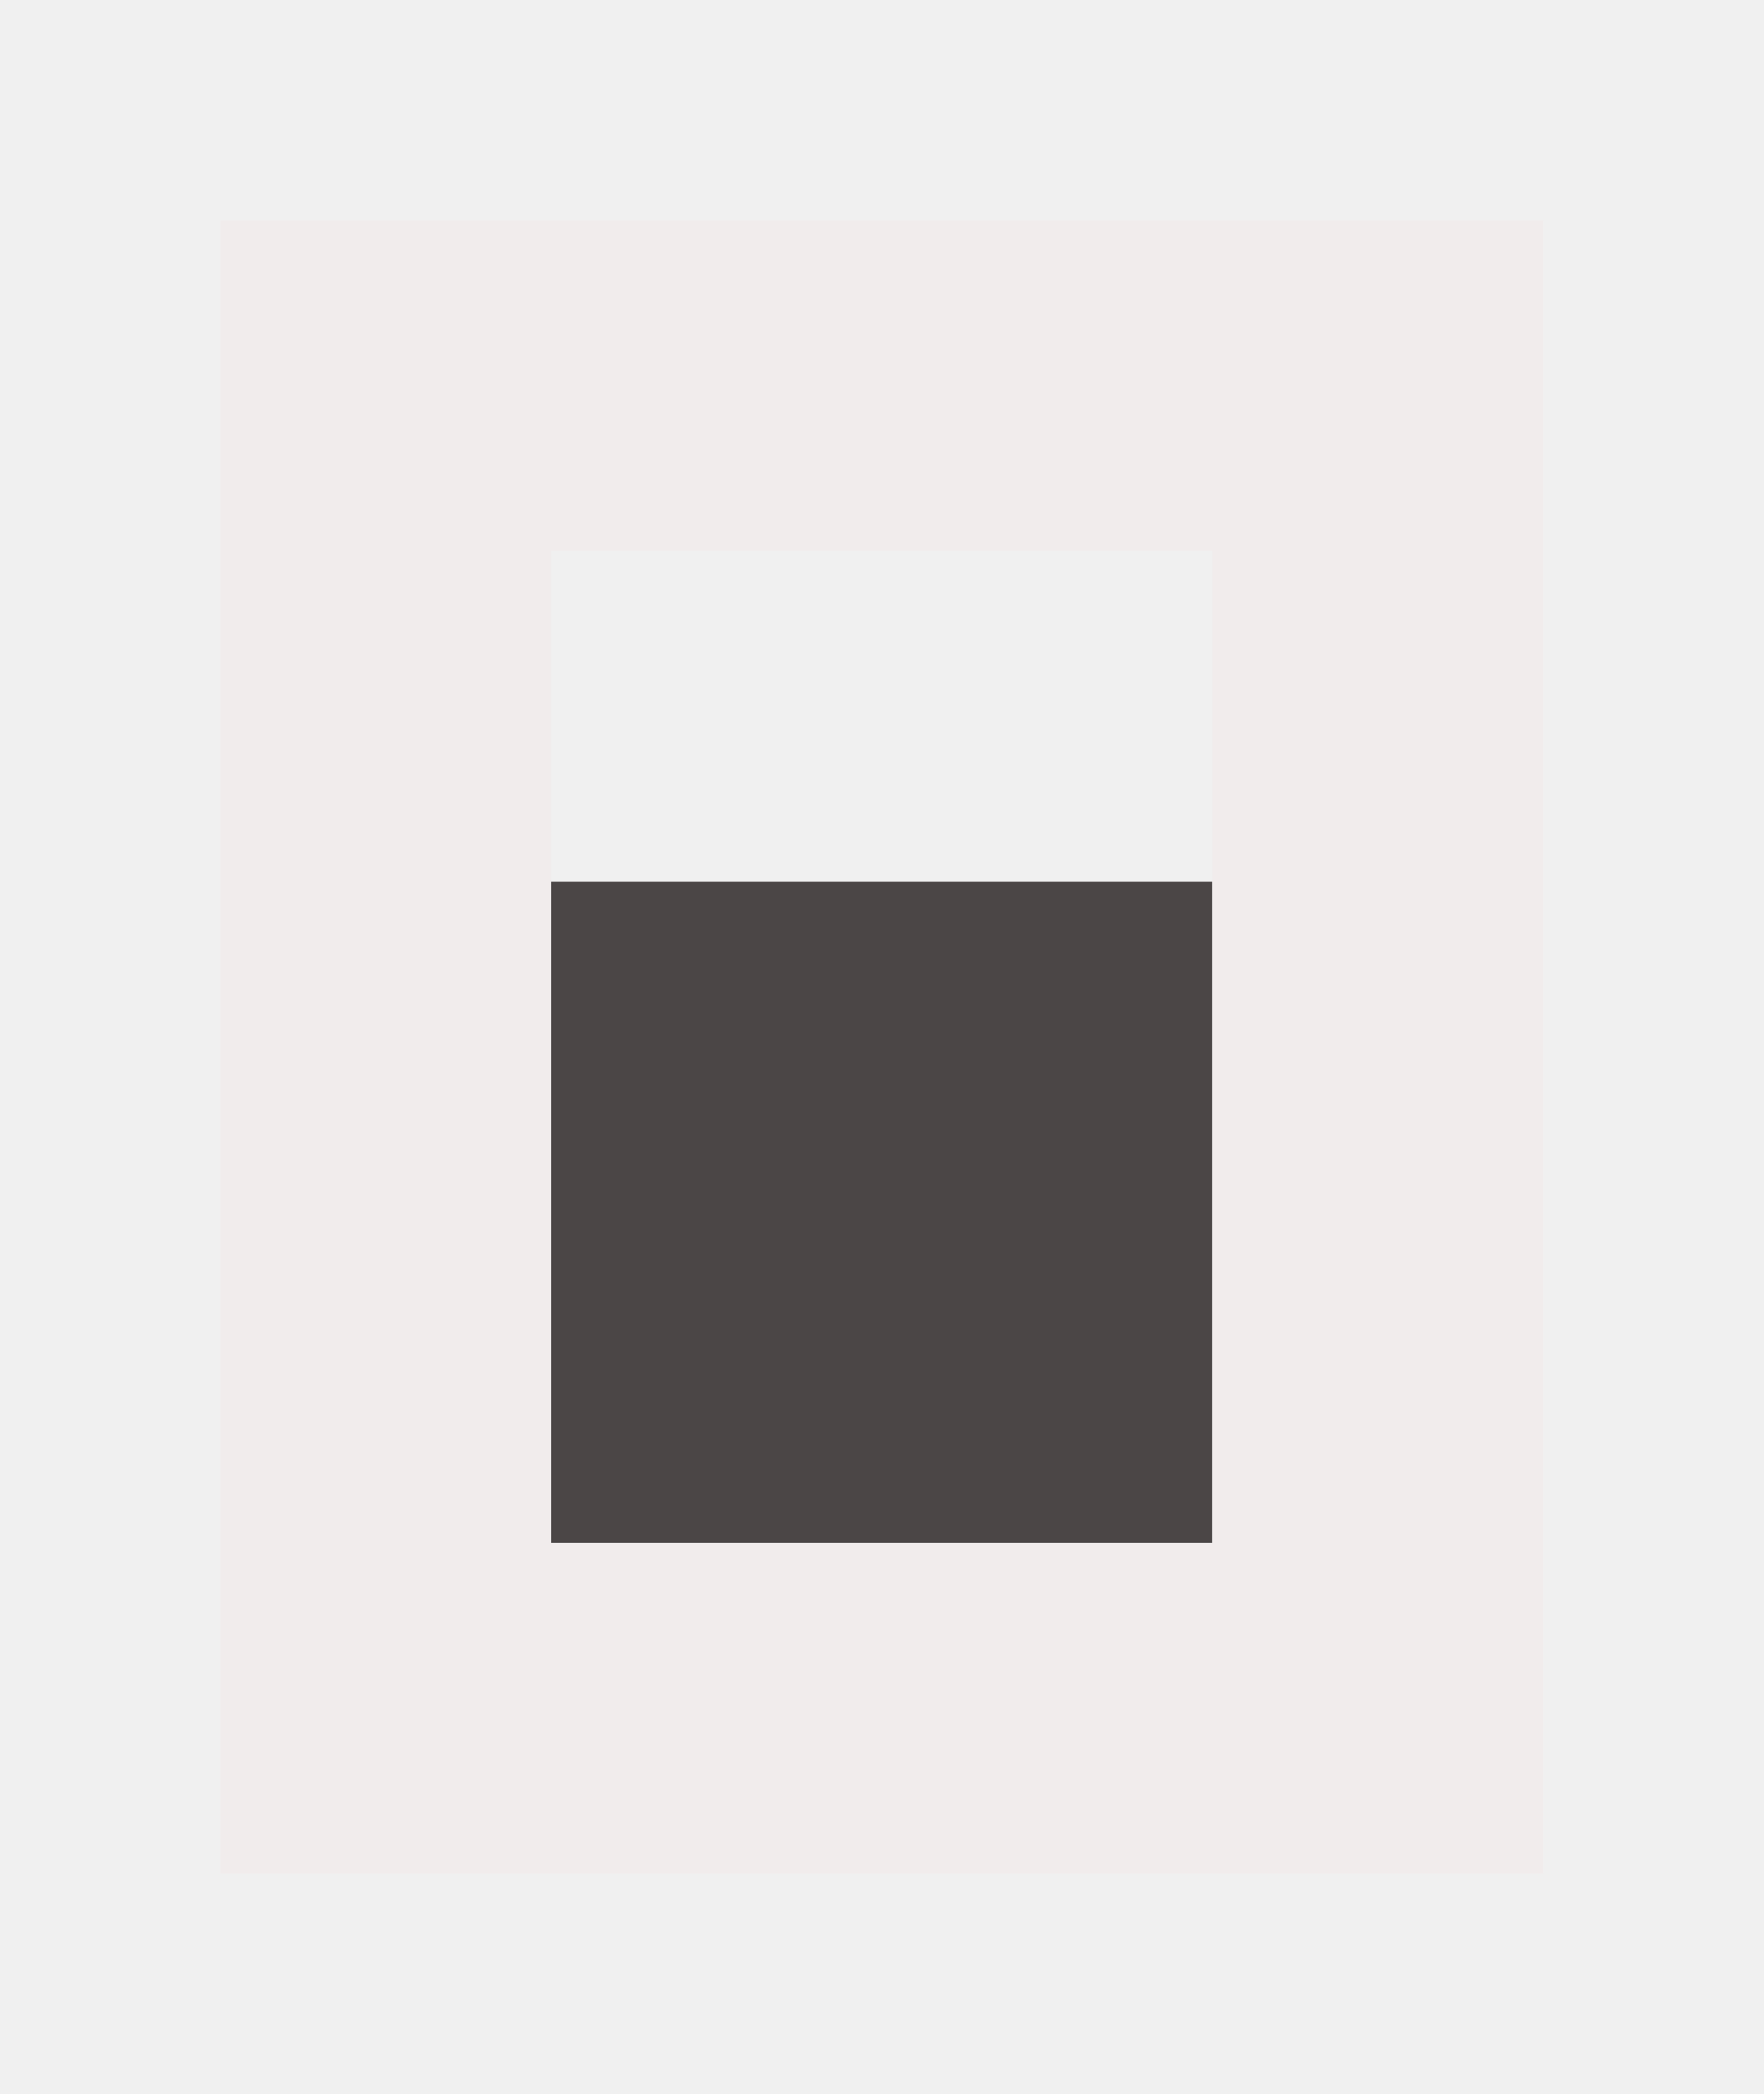
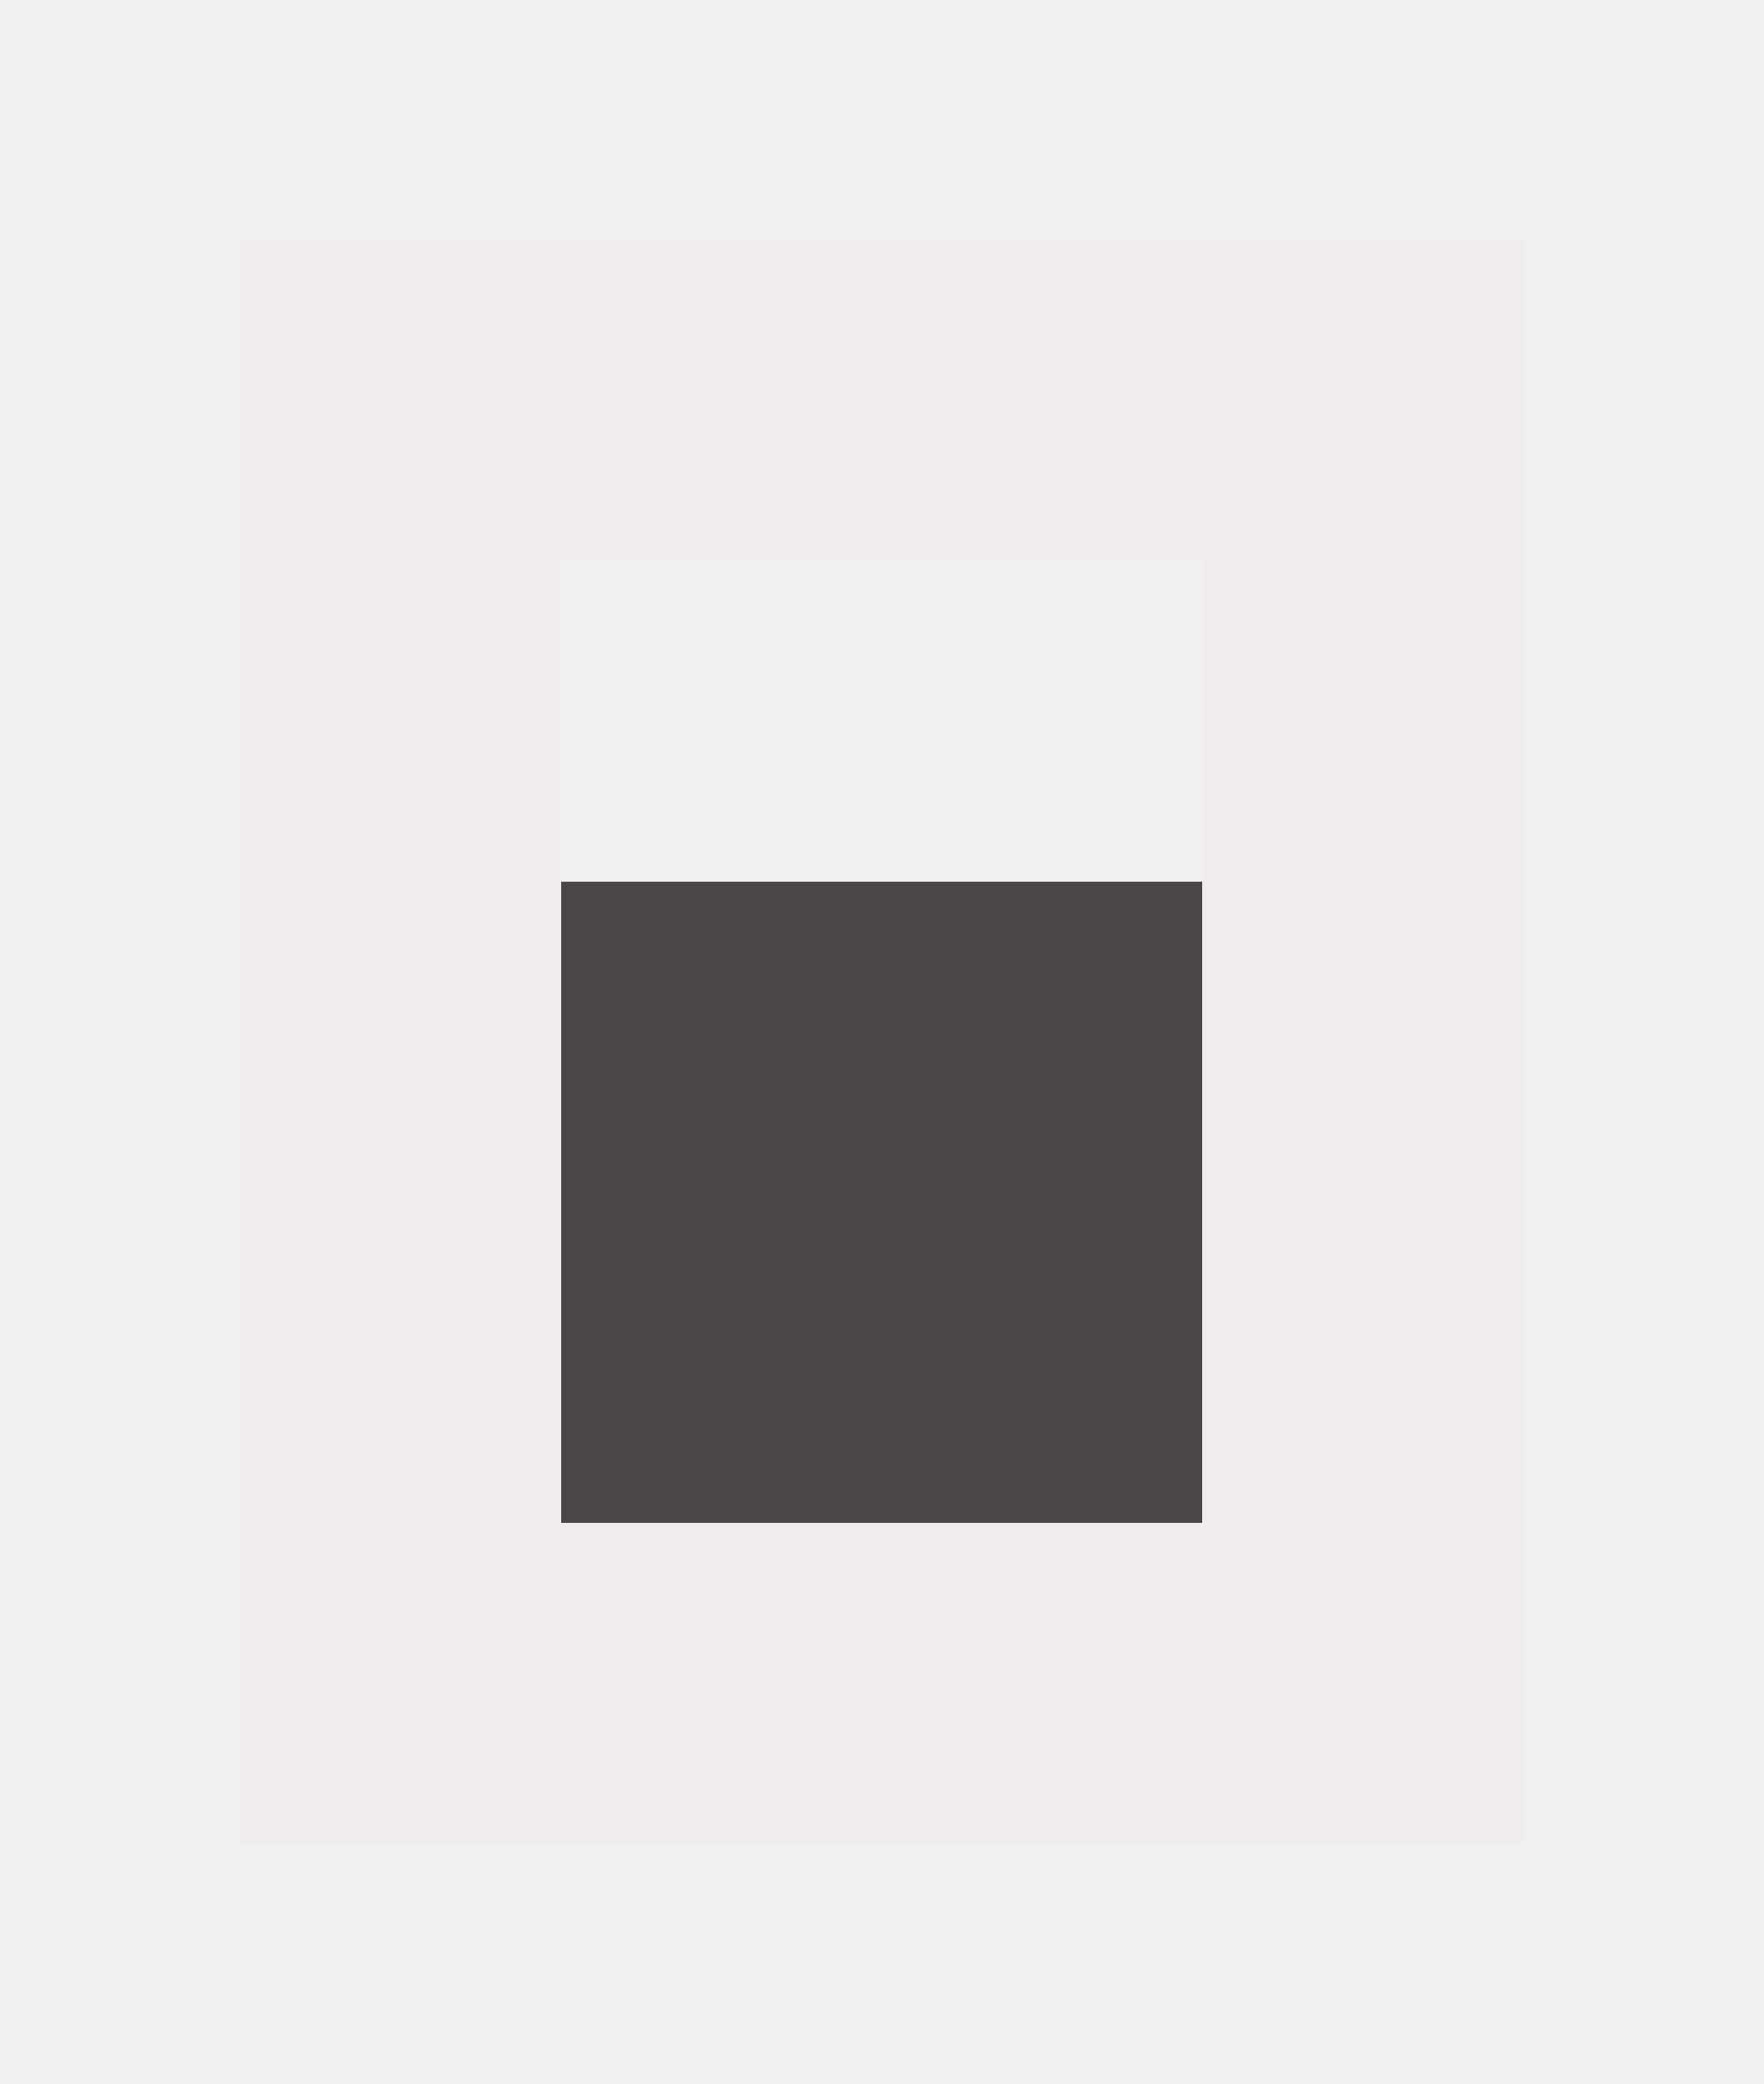
- <svg xmlns="http://www.w3.org/2000/svg" width="16" height="19" viewBox="0 0 16 19" fill="none">
-   <g clip-path="url(#clip0_1311_86675)">
-     <path d="M11 14H5V8H11V14Z" fill="#4B4646" />
-     <path d="M11 5H5V14H11V5ZM14 17H2V2H14V17Z" fill="#F1ECEC" />
+ <svg xmlns="http://www.w3.org/2000/svg" width="22" height="26" viewBox="0 0 22 26" fill="none">
+   <g clip-path="url(#clip0_1311_94916)">
+     <path d="M15 19H7V11H15V19Z" fill="#4B4646" />
+     <path d="M15 7H7V19H15V7ZM19 23H3V3H19V23Z" fill="#F1ECEC" />
  </g>
  <defs>
-     <clipPath id="clip0_1311_86675">
-       <rect width="12" height="15" fill="white" transform="translate(2 2)" />
+     <clipPath id="clip0_1311_94916">
+       <rect width="16" height="20" fill="white" transform="translate(3 3)" />
    </clipPath>
  </defs>
</svg>
